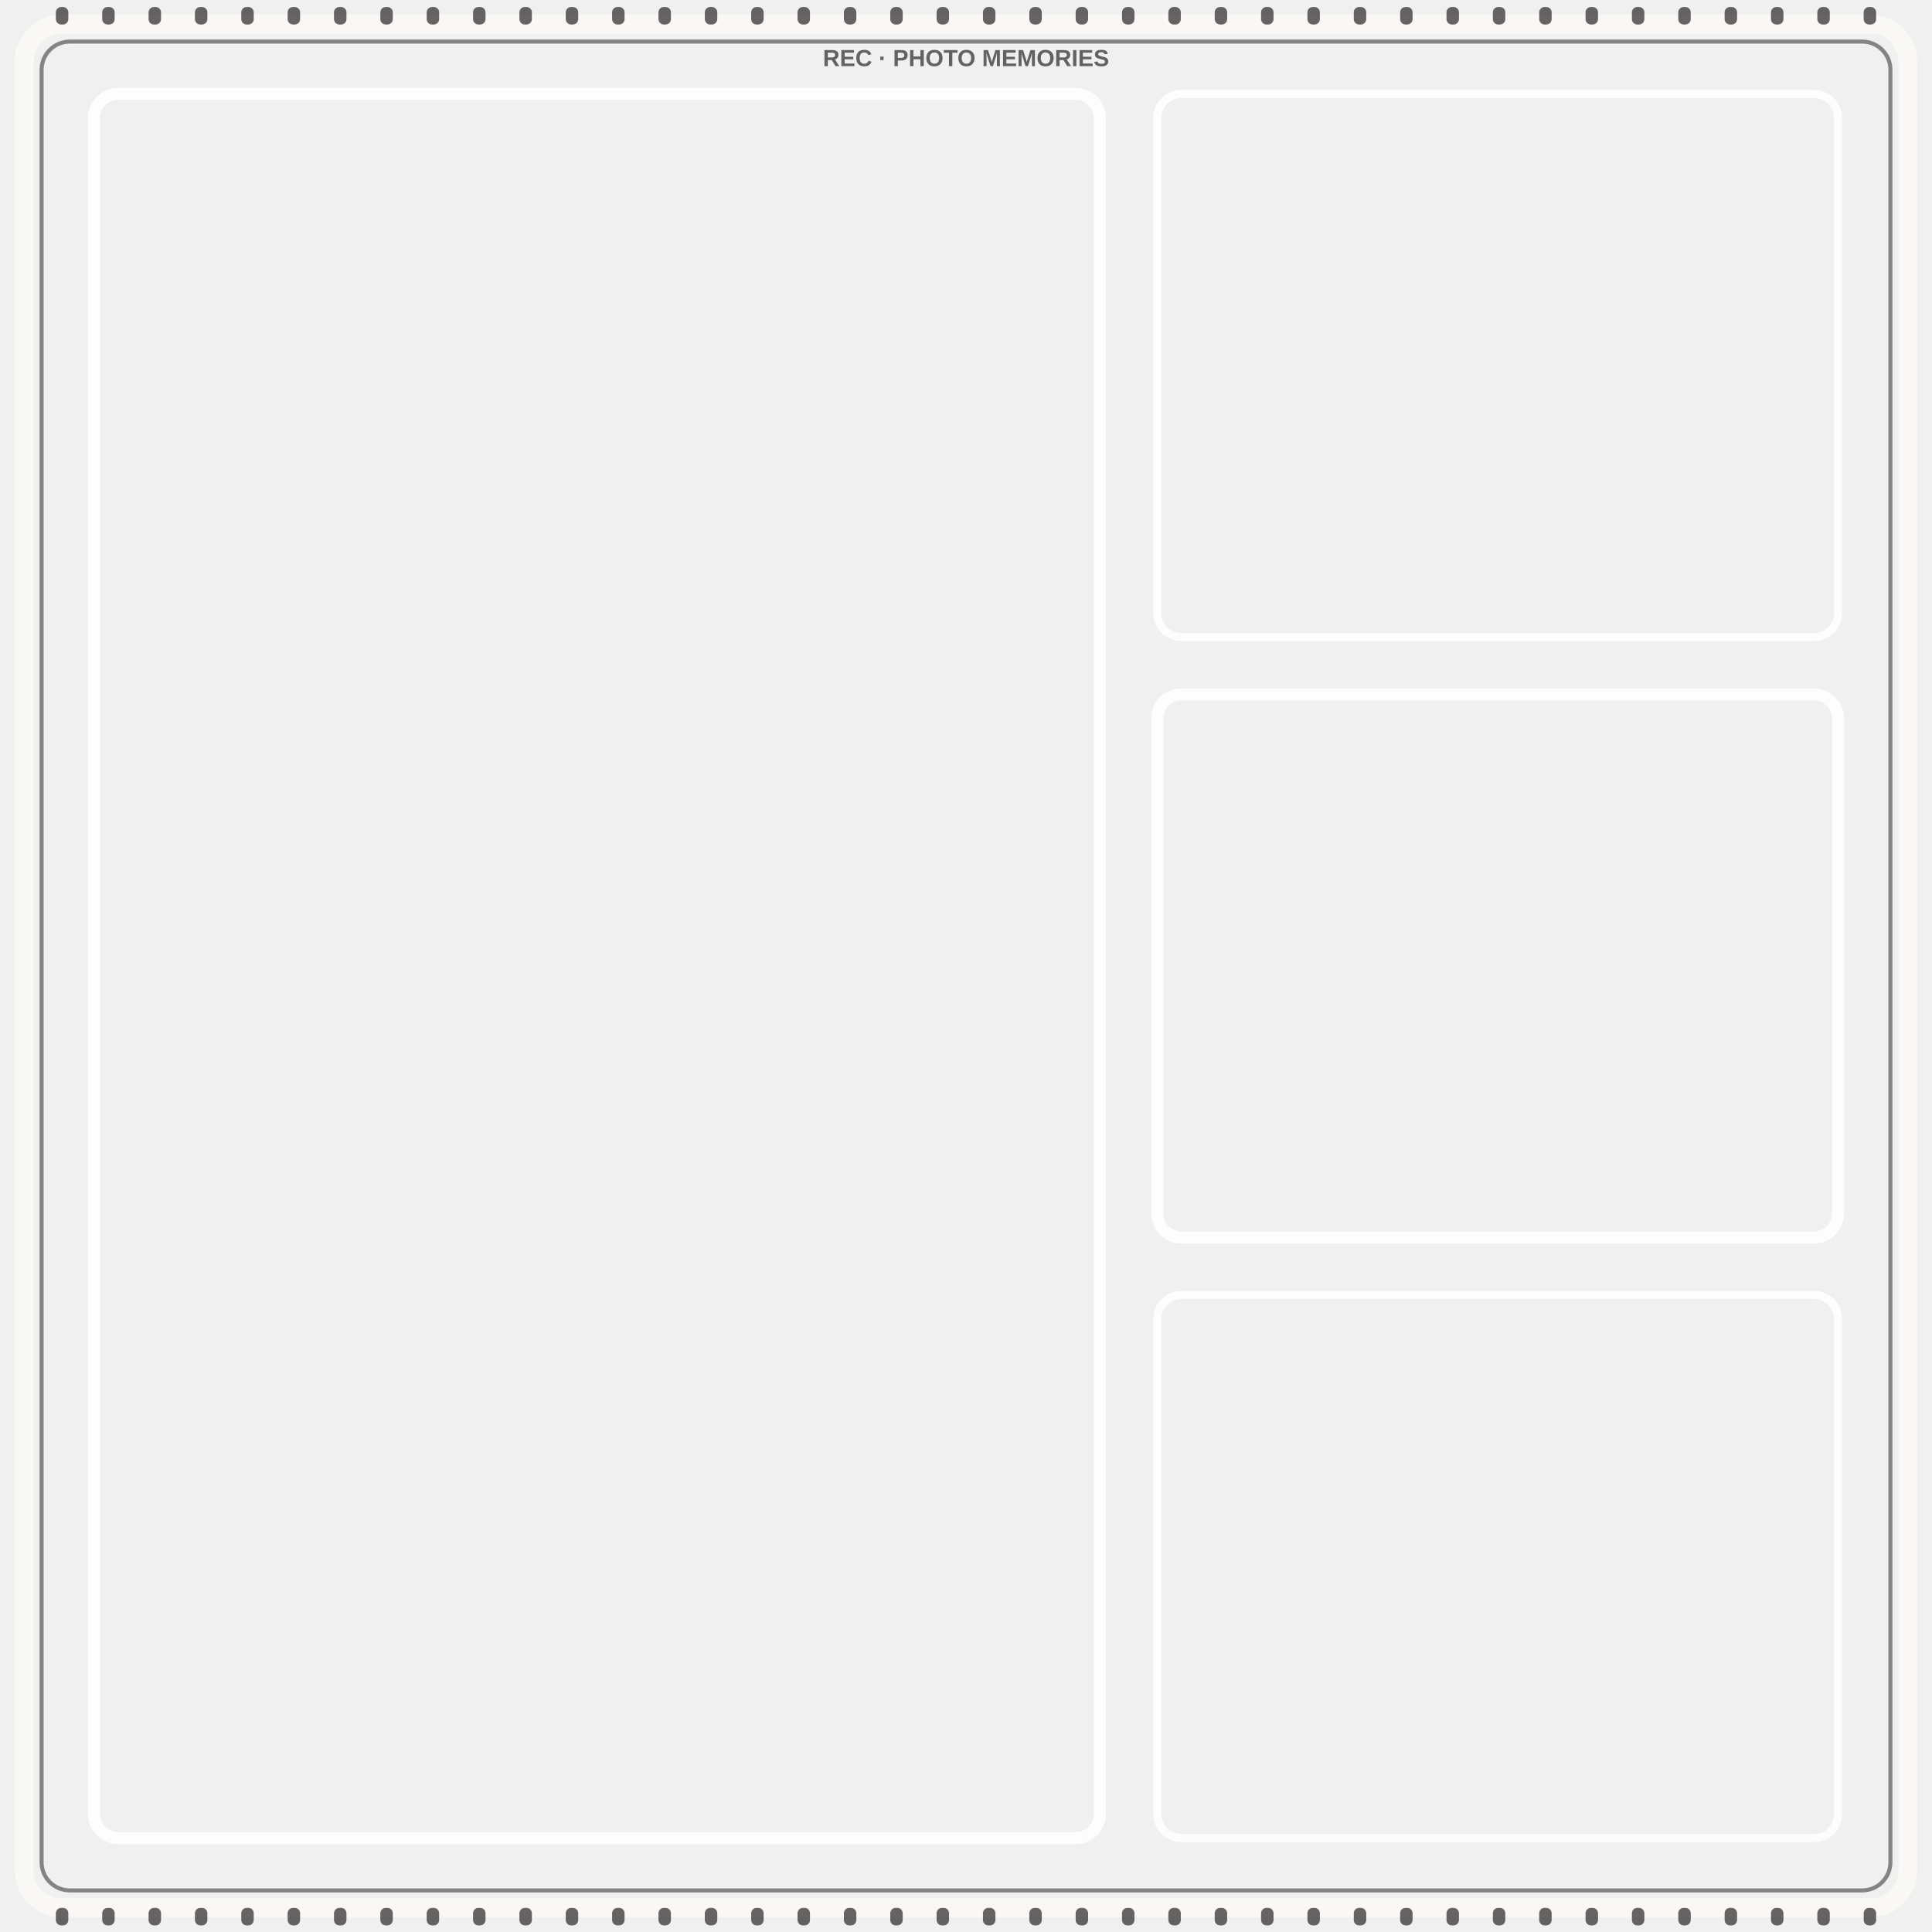
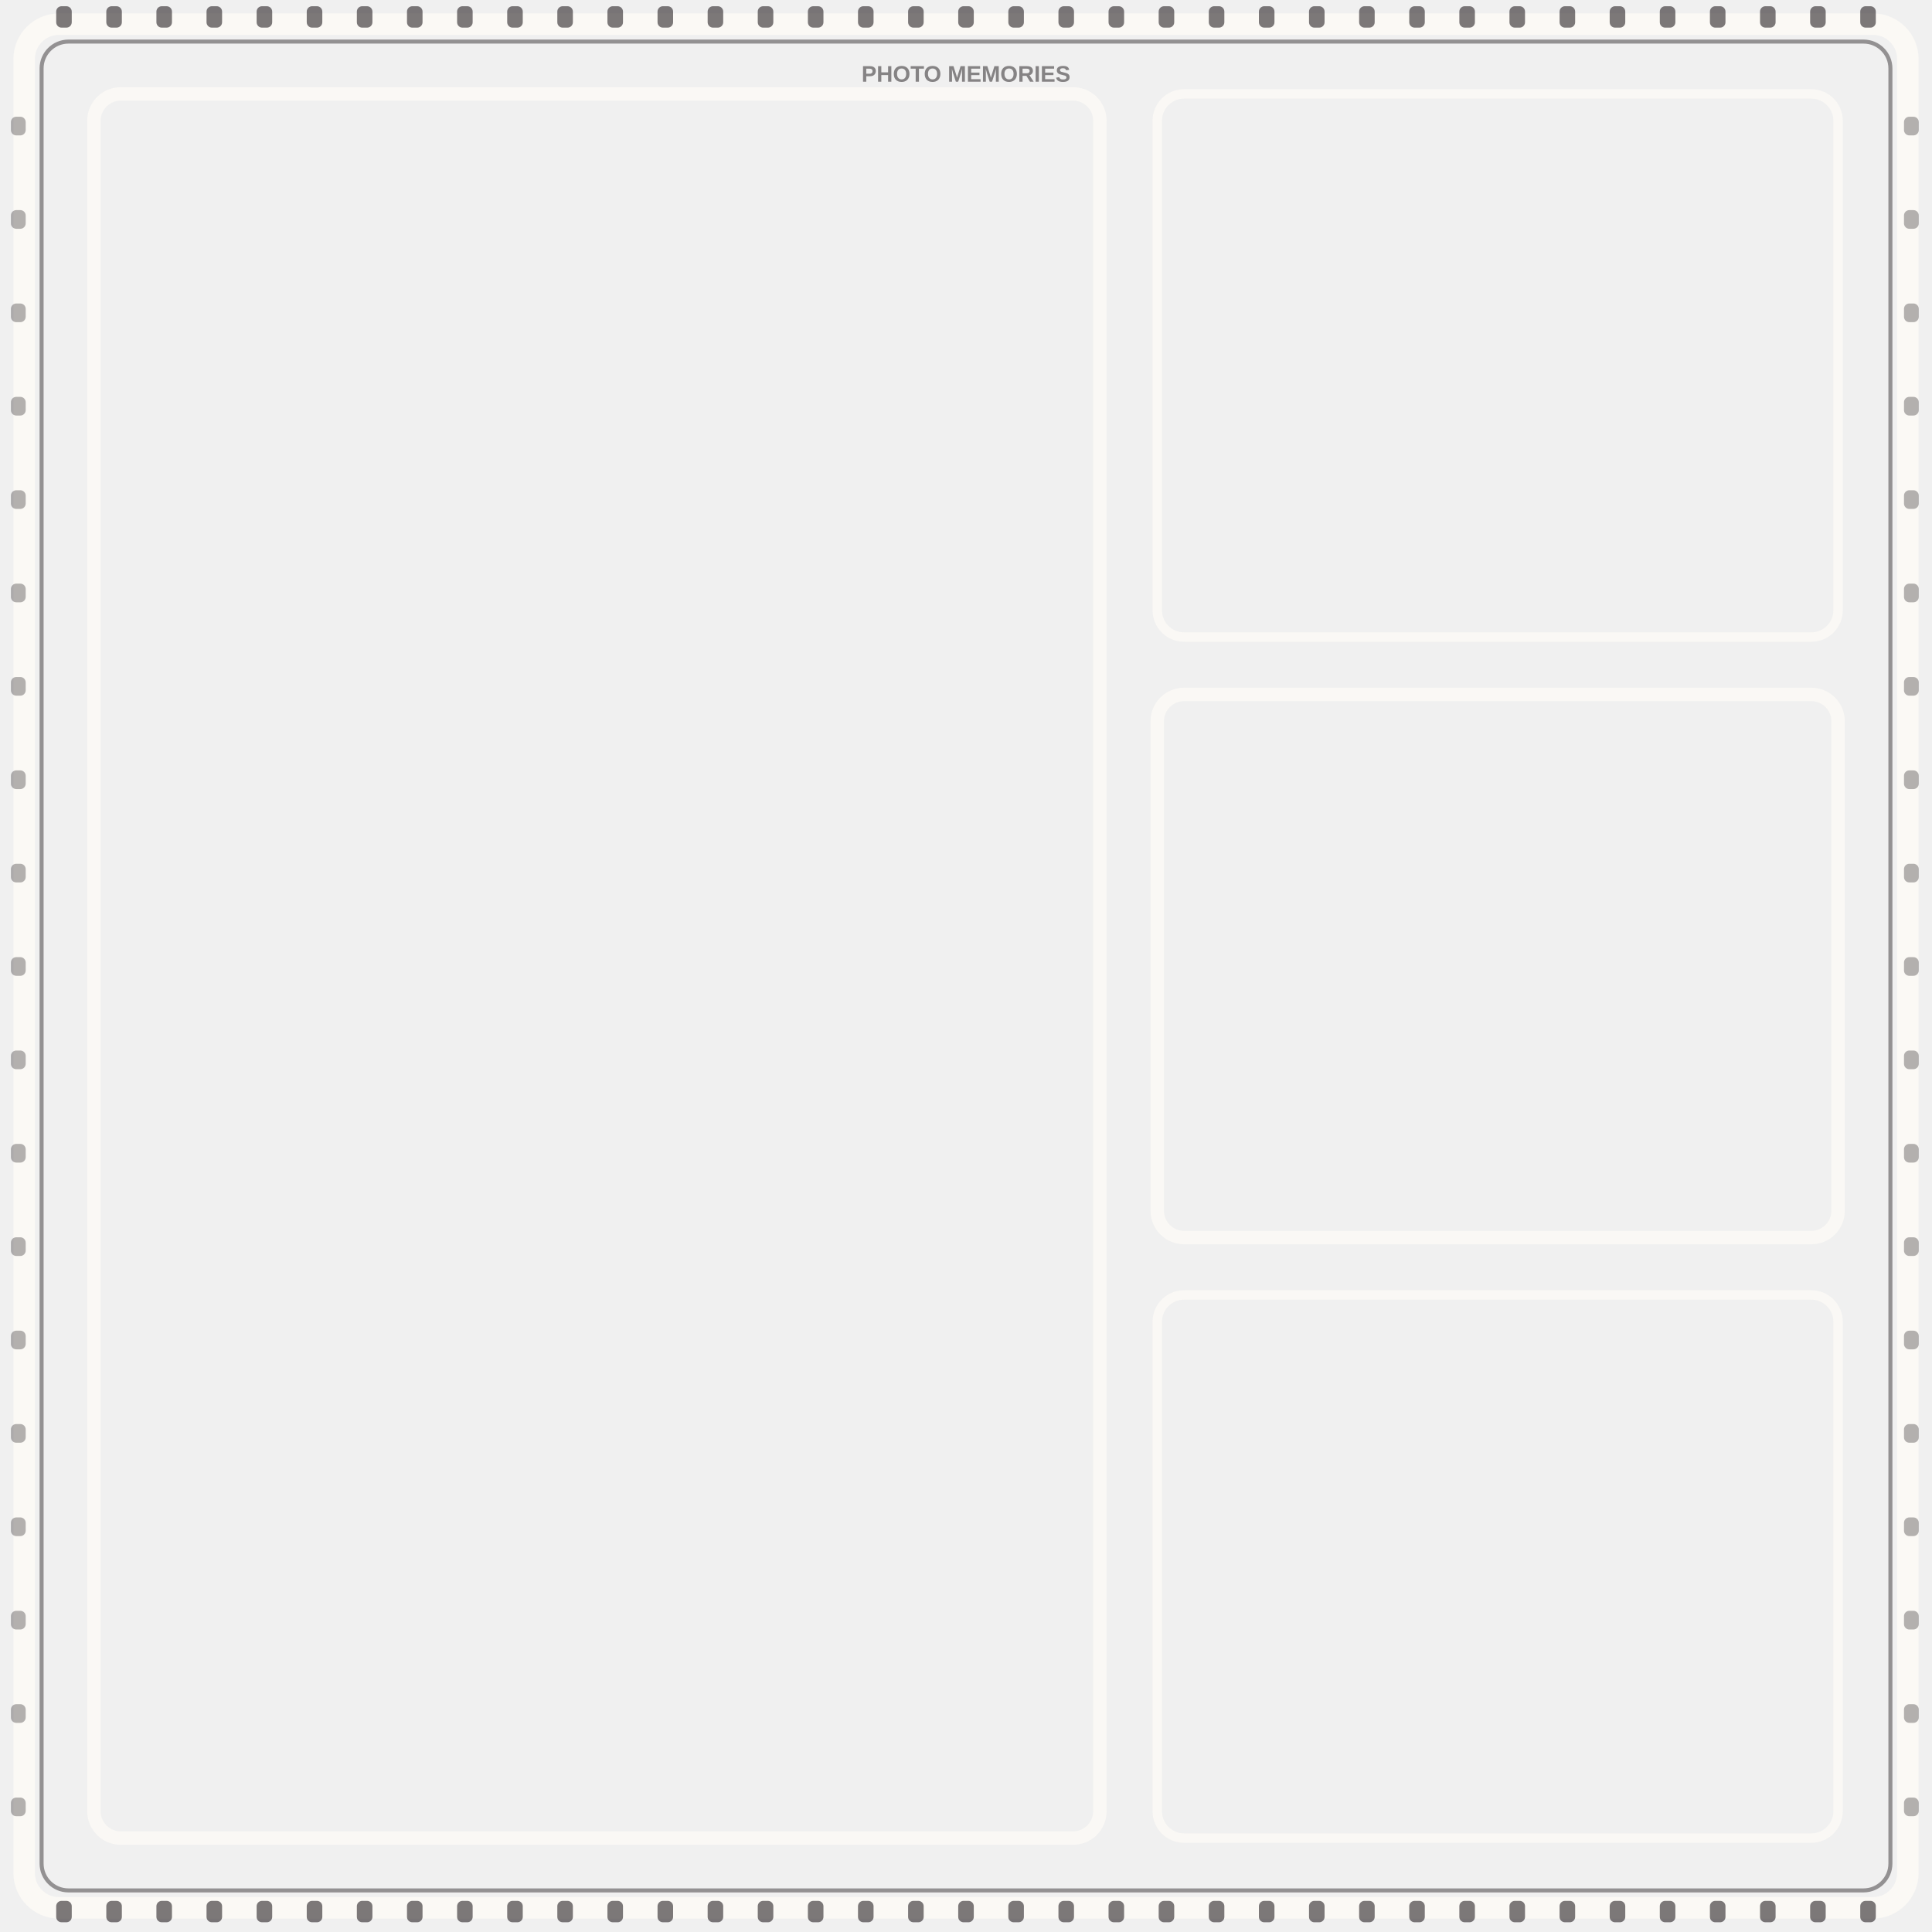
<svg xmlns="http://www.w3.org/2000/svg" viewBox="0 0 1440 1440">
-   <rect x="18" y="18" width="1404" height="1404" rx="28" fill="none" stroke="#fbf9f5" stroke-width="14" opacity="0.96" />
-   <rect x="31" y="31" width="1378" height="1378" rx="21" fill="none" stroke="#2e292c" stroke-width="3" opacity="0.55" />
-   <rect x="70" y="70" width="749.8" height="1300" rx="18" fill="none" stroke="#ffffff" stroke-width="9" opacity="0.88" />
-   <rect x="862.55" y="70" width="507.45" height="404.83" rx="18" fill="none" stroke="#ffffff" stroke-width="6" opacity="0.88" />
-   <rect x="862.55" y="517.58" width="507.45" height="404.83" rx="18" fill="none" stroke="#ffffff" stroke-width="9" opacity="0.88" />
-   <rect x="862.55" y="965.17" width="507.45" height="404.83" rx="18" fill="none" stroke="#ffffff" stroke-width="6" opacity="0.88" />
-   <rect x="41.64" y="5.22" width="9.28" height="13.05" rx="4" fill="#2e292c" opacity="0.72" />
-   <rect x="41.64" y="1422.02" width="9.28" height="13.05" rx="4" fill="#2e292c" opacity="0.72" />
-   <rect x="76.18" y="5.22" width="9.28" height="13.05" rx="4" fill="#2e292c" opacity="0.72" />
-   <rect x="76.18" y="1422.02" width="9.28" height="13.05" rx="4" fill="#2e292c" opacity="0.72" />
-   <rect x="110.74" y="5.22" width="9.28" height="13.05" rx="4" fill="#2e292c" opacity="0.72" />
-   <rect x="110.74" y="1422.02" width="9.28" height="13.05" rx="4" fill="#2e292c" opacity="0.72" />
-   <rect x="145.29" y="5.22" width="9.28" height="13.05" rx="4" fill="#2e292c" opacity="0.72" />
-   <rect x="145.29" y="1422.02" width="9.28" height="13.05" rx="4" fill="#2e292c" opacity="0.72" />
-   <rect x="179.84" y="5.22" width="9.28" height="13.05" rx="4" fill="#2e292c" opacity="0.72" />
-   <rect x="179.84" y="1422.02" width="9.28" height="13.05" rx="4" fill="#2e292c" opacity="0.72" />
-   <rect x="214.39" y="5.22" width="9.28" height="13.05" rx="4" fill="#2e292c" opacity="0.72" />
-   <rect x="214.39" y="1422.02" width="9.28" height="13.05" rx="4" fill="#2e292c" opacity="0.72" />
-   <rect x="248.94" y="5.22" width="9.28" height="13.05" rx="4" fill="#2e292c" opacity="0.72" />
-   <rect x="248.94" y="1422.02" width="9.28" height="13.05" rx="4" fill="#2e292c" opacity="0.72" />
-   <rect x="283.48" y="5.22" width="9.28" height="13.05" rx="4" fill="#2e292c" opacity="0.72" />
-   <rect x="283.48" y="1422.02" width="9.28" height="13.05" rx="4" fill="#2e292c" opacity="0.72" />
-   <rect x="318.03" y="5.22" width="9.28" height="13.05" rx="4" fill="#2e292c" opacity="0.72" />
-   <rect x="318.03" y="1422.02" width="9.28" height="13.05" rx="4" fill="#2e292c" opacity="0.72" />
-   <rect x="352.59" y="5.22" width="9.28" height="13.05" rx="4" fill="#2e292c" opacity="0.72" />
-   <rect x="352.59" y="1422.02" width="9.28" height="13.05" rx="4" fill="#2e292c" opacity="0.72" />
-   <rect x="387.14" y="5.22" width="9.28" height="13.05" rx="4" fill="#2e292c" opacity="0.72" />
-   <rect x="387.14" y="1422.02" width="9.28" height="13.05" rx="4" fill="#2e292c" opacity="0.72" />
-   <rect x="421.68" y="5.22" width="9.28" height="13.05" rx="4" fill="#2e292c" opacity="0.72" />
-   <rect x="421.68" y="1422.02" width="9.28" height="13.05" rx="4" fill="#2e292c" opacity="0.72" />
-   <rect x="456.23" y="5.22" width="9.28" height="13.05" rx="4" fill="#2e292c" opacity="0.72" />
-   <rect x="456.23" y="1422.02" width="9.28" height="13.05" rx="4" fill="#2e292c" opacity="0.72" />
-   <rect x="490.79" y="5.22" width="9.28" height="13.05" rx="4" fill="#2e292c" opacity="0.72" />
-   <rect x="490.79" y="1422.02" width="9.28" height="13.05" rx="4" fill="#2e292c" opacity="0.72" />
-   <rect x="525.33" y="5.22" width="9.28" height="13.05" rx="4" fill="#2e292c" opacity="0.72" />
-   <rect x="525.33" y="1422.02" width="9.28" height="13.05" rx="4" fill="#2e292c" opacity="0.72" />
-   <rect x="559.89" y="5.22" width="9.28" height="13.05" rx="4" fill="#2e292c" opacity="0.72" />
-   <rect x="559.89" y="1422.02" width="9.28" height="13.05" rx="4" fill="#2e292c" opacity="0.72" />
-   <rect x="594.43" y="5.22" width="9.28" height="13.05" rx="4" fill="#2e292c" opacity="0.72" />
-   <rect x="594.43" y="1422.02" width="9.28" height="13.05" rx="4" fill="#2e292c" opacity="0.72" />
-   <rect x="628.98" y="5.22" width="9.28" height="13.05" rx="4" fill="#2e292c" opacity="0.72" />
-   <rect x="628.98" y="1422.02" width="9.28" height="13.05" rx="4" fill="#2e292c" opacity="0.72" />
-   <rect x="663.54" y="5.22" width="9.28" height="13.05" rx="4" fill="#2e292c" opacity="0.72" />
-   <rect x="663.54" y="1422.02" width="9.28" height="13.05" rx="4" fill="#2e292c" opacity="0.72" />
-   <rect x="698.08" y="5.22" width="9.28" height="13.05" rx="4" fill="#2e292c" opacity="0.72" />
-   <rect x="698.08" y="1422.02" width="9.28" height="13.05" rx="4" fill="#2e292c" opacity="0.72" />
-   <rect x="732.64" y="5.22" width="9.28" height="13.05" rx="4" fill="#2e292c" opacity="0.72" />
-   <rect x="732.64" y="1422.02" width="9.28" height="13.05" rx="4" fill="#2e292c" opacity="0.72" />
-   <rect x="767.19" y="5.22" width="9.28" height="13.05" rx="4" fill="#2e292c" opacity="0.72" />
-   <rect x="767.19" y="1422.02" width="9.28" height="13.05" rx="4" fill="#2e292c" opacity="0.72" />
-   <rect x="801.73" y="5.22" width="9.28" height="13.05" rx="4" fill="#2e292c" opacity="0.72" />
-   <rect x="801.73" y="1422.02" width="9.28" height="13.05" rx="4" fill="#2e292c" opacity="0.72" />
-   <rect x="836.29" y="5.22" width="9.28" height="13.05" rx="4" fill="#2e292c" opacity="0.72" />
-   <rect x="836.29" y="1422.02" width="9.28" height="13.05" rx="4" fill="#2e292c" opacity="0.72" />
-   <rect x="870.83" y="5.22" width="9.28" height="13.05" rx="4" fill="#2e292c" opacity="0.72" />
-   <rect x="870.83" y="1422.02" width="9.28" height="13.05" rx="4" fill="#2e292c" opacity="0.72" />
-   <rect x="905.38" y="5.22" width="9.28" height="13.05" rx="4" fill="#2e292c" opacity="0.72" />
-   <rect x="905.38" y="1422.02" width="9.28" height="13.05" rx="4" fill="#2e292c" opacity="0.72" />
-   <rect x="939.94" y="5.22" width="9.28" height="13.05" rx="4" fill="#2e292c" opacity="0.72" />
-   <rect x="939.94" y="1422.02" width="9.28" height="13.05" rx="4" fill="#2e292c" opacity="0.72" />
-   <rect x="974.48" y="5.22" width="9.28" height="13.05" rx="4" fill="#2e292c" opacity="0.72" />
-   <rect x="974.48" y="1422.02" width="9.28" height="13.05" rx="4" fill="#2e292c" opacity="0.72" />
-   <rect x="1009.03" y="5.22" width="9.28" height="13.05" rx="4" fill="#2e292c" opacity="0.72" />
-   <rect x="1009.03" y="1422.02" width="9.28" height="13.05" rx="4" fill="#2e292c" opacity="0.72" />
-   <rect x="1043.58" y="5.22" width="9.28" height="13.05" rx="4" fill="#2e292c" opacity="0.72" />
-   <rect x="1043.58" y="1422.02" width="9.28" height="13.05" rx="4" fill="#2e292c" opacity="0.72" />
-   <rect x="1078.14" y="5.22" width="9.28" height="13.05" rx="4" fill="#2e292c" opacity="0.72" />
-   <rect x="1078.14" y="1422.02" width="9.28" height="13.05" rx="4" fill="#2e292c" opacity="0.72" />
-   <rect x="1112.69" y="5.22" width="9.28" height="13.05" rx="4" fill="#2e292c" opacity="0.72" />
-   <rect x="1112.69" y="1422.02" width="9.28" height="13.05" rx="4" fill="#2e292c" opacity="0.72" />
-   <rect x="1147.23" y="5.22" width="9.28" height="13.05" rx="4" fill="#2e292c" opacity="0.72" />
-   <rect x="1147.23" y="1422.02" width="9.28" height="13.05" rx="4" fill="#2e292c" opacity="0.72" />
-   <rect x="1181.78" y="5.22" width="9.28" height="13.05" rx="4" fill="#2e292c" opacity="0.72" />
-   <rect x="1181.78" y="1422.02" width="9.28" height="13.05" rx="4" fill="#2e292c" opacity="0.72" />
-   <rect x="1216.33" y="5.22" width="9.28" height="13.05" rx="4" fill="#2e292c" opacity="0.72" />
-   <rect x="1216.33" y="1422.02" width="9.28" height="13.05" rx="4" fill="#2e292c" opacity="0.72" />
-   <rect x="1250.89" y="5.22" width="9.28" height="13.05" rx="4" fill="#2e292c" opacity="0.72" />
-   <rect x="1250.89" y="1422.02" width="9.28" height="13.05" rx="4" fill="#2e292c" opacity="0.72" />
-   <rect x="1285.44" y="5.22" width="9.28" height="13.05" rx="4" fill="#2e292c" opacity="0.72" />
-   <rect x="1285.44" y="1422.02" width="9.28" height="13.05" rx="4" fill="#2e292c" opacity="0.72" />
-   <rect x="1319.99" y="5.22" width="9.28" height="13.05" rx="4" fill="#2e292c" opacity="0.72" />
-   <rect x="1319.99" y="1422.02" width="9.28" height="13.05" rx="4" fill="#2e292c" opacity="0.72" />
-   <rect x="1354.54" y="5.22" width="9.28" height="13.05" rx="4" fill="#2e292c" opacity="0.72" />
-   <rect x="1354.54" y="1422.02" width="9.28" height="13.05" rx="4" fill="#2e292c" opacity="0.72" />
-   <rect x="1389.08" y="5.22" width="9.28" height="13.05" rx="4" fill="#2e292c" opacity="0.72" />
-   <rect x="1389.08" y="1422.02" width="9.28" height="13.05" rx="4" fill="#2e292c" opacity="0.72" />
-   <text x="720" y="49.3" text-anchor="middle" font-family="Arial, sans-serif" font-size="17.4" font-weight="800" fill="#2e292c" opacity="0.72">REC · PHOTO MEMORIES</text>
+   <rect x="18" y="18" width="1404" height="1404" rx="26" fill="none" stroke="#fbf9f5" stroke-width="16" opacity="0.98" />
+   <rect x="31" y="31" width="1378" height="1378" rx="20" fill="none" stroke="#2e292c" stroke-width="3" opacity="0.48" />
+   <rect x="70" y="70" width="749.8" height="1300" rx="20" fill="none" stroke="#fbf9f5" stroke-width="10" opacity="0.94" />
+   <rect x="862.55" y="70" width="507.45" height="404.83" rx="20" fill="none" stroke="#fbf9f5" stroke-width="7" opacity="0.94" />
+   <rect x="862.55" y="517.58" width="507.45" height="404.83" rx="20" fill="none" stroke="#fbf9f5" stroke-width="10" opacity="0.94" />
+   <rect x="862.55" y="965.17" width="507.45" height="404.83" rx="20" fill="none" stroke="#fbf9f5" stroke-width="7" opacity="0.94" />
+   <rect x="41.88" y="4.64" width="11.6" height="15.95" rx="4" fill="#2e292c" opacity="0.62" />
+   <rect x="41.88" y="1416.8" width="11.6" height="15.95" rx="4" fill="#2e292c" opacity="0.62" />
+   <rect x="79.23" y="4.64" width="11.6" height="15.95" rx="4" fill="#2e292c" opacity="0.62" />
+   <rect x="79.23" y="1416.8" width="11.6" height="15.95" rx="4" fill="#2e292c" opacity="0.62" />
+   <rect x="116.58" y="4.64" width="11.6" height="15.95" rx="4" fill="#2e292c" opacity="0.62" />
+   <rect x="116.58" y="1416.8" width="11.6" height="15.95" rx="4" fill="#2e292c" opacity="0.62" />
+   <rect x="153.93" y="4.64" width="11.6" height="15.95" rx="4" fill="#2e292c" opacity="0.62" />
+   <rect x="153.93" y="1416.8" width="11.6" height="15.95" rx="4" fill="#2e292c" opacity="0.62" />
+   <rect x="191.28" y="4.64" width="11.6" height="15.95" rx="4" fill="#2e292c" opacity="0.62" />
+   <rect x="191.28" y="1416.8" width="11.6" height="15.95" rx="4" fill="#2e292c" opacity="0.62" />
+   <rect x="228.63" y="4.64" width="11.6" height="15.95" rx="4" fill="#2e292c" opacity="0.62" />
+   <rect x="228.63" y="1416.8" width="11.6" height="15.95" rx="4" fill="#2e292c" opacity="0.62" />
+   <rect x="265.98" y="4.64" width="11.6" height="15.95" rx="4" fill="#2e292c" opacity="0.62" />
+   <rect x="265.98" y="1416.8" width="11.6" height="15.95" rx="4" fill="#2e292c" opacity="0.62" />
+   <rect x="303.34" y="4.64" width="11.6" height="15.95" rx="4" fill="#2e292c" opacity="0.62" />
+   <rect x="303.34" y="1416.8" width="11.6" height="15.95" rx="4" fill="#2e292c" opacity="0.62" />
+   <rect x="340.69" y="4.64" width="11.6" height="15.95" rx="4" fill="#2e292c" opacity="0.62" />
+   <rect x="340.69" y="1416.8" width="11.6" height="15.95" rx="4" fill="#2e292c" opacity="0.62" />
+   <rect x="378.04" y="4.64" width="11.6" height="15.95" rx="4" fill="#2e292c" opacity="0.62" />
+   <rect x="378.04" y="1416.8" width="11.6" height="15.95" rx="4" fill="#2e292c" opacity="0.62" />
+   <rect x="415.39" y="4.64" width="11.6" height="15.95" rx="4" fill="#2e292c" opacity="0.62" />
+   <rect x="415.39" y="1416.8" width="11.6" height="15.95" rx="4" fill="#2e292c" opacity="0.62" />
+   <rect x="452.74" y="4.64" width="11.6" height="15.95" rx="4" fill="#2e292c" opacity="0.62" />
+   <rect x="452.74" y="1416.8" width="11.6" height="15.95" rx="4" fill="#2e292c" opacity="0.62" />
+   <rect x="490.09" y="4.64" width="11.6" height="15.95" rx="4" fill="#2e292c" opacity="0.62" />
+   <rect x="490.09" y="1416.8" width="11.6" height="15.95" rx="4" fill="#2e292c" opacity="0.62" />
+   <rect x="527.44" y="4.64" width="11.6" height="15.95" rx="4" fill="#2e292c" opacity="0.62" />
+   <rect x="527.44" y="1416.8" width="11.6" height="15.95" rx="4" fill="#2e292c" opacity="0.62" />
+   <rect x="564.79" y="4.64" width="11.6" height="15.95" rx="4" fill="#2e292c" opacity="0.62" />
+   <rect x="564.79" y="1416.8" width="11.6" height="15.95" rx="4" fill="#2e292c" opacity="0.62" />
+   <rect x="602.15" y="4.64" width="11.6" height="15.95" rx="4" fill="#2e292c" opacity="0.62" />
+   <rect x="602.15" y="1416.8" width="11.6" height="15.95" rx="4" fill="#2e292c" opacity="0.62" />
+   <rect x="639.5" y="4.64" width="11.6" height="15.95" rx="4" fill="#2e292c" opacity="0.62" />
+   <rect x="639.5" y="1416.8" width="11.6" height="15.95" rx="4" fill="#2e292c" opacity="0.62" />
+   <rect x="676.85" y="4.64" width="11.6" height="15.95" rx="4" fill="#2e292c" opacity="0.62" />
+   <rect x="676.85" y="1416.8" width="11.6" height="15.95" rx="4" fill="#2e292c" opacity="0.62" />
+   <rect x="714.2" y="4.64" width="11.6" height="15.95" rx="4" fill="#2e292c" opacity="0.62" />
+   <rect x="714.2" y="1416.8" width="11.6" height="15.95" rx="4" fill="#2e292c" opacity="0.62" />
+   <rect x="751.55" y="4.64" width="11.6" height="15.95" rx="4" fill="#2e292c" opacity="0.62" />
+   <rect x="751.55" y="1416.8" width="11.6" height="15.95" rx="4" fill="#2e292c" opacity="0.62" />
+   <rect x="788.9" y="4.64" width="11.6" height="15.95" rx="4" fill="#2e292c" opacity="0.62" />
+   <rect x="788.9" y="1416.8" width="11.6" height="15.95" rx="4" fill="#2e292c" opacity="0.62" />
+   <rect x="826.25" y="4.64" width="11.6" height="15.95" rx="4" fill="#2e292c" opacity="0.62" />
+   <rect x="826.25" y="1416.8" width="11.6" height="15.95" rx="4" fill="#2e292c" opacity="0.62" />
+   <rect x="863.61" y="4.64" width="11.6" height="15.95" rx="4" fill="#2e292c" opacity="0.62" />
+   <rect x="863.61" y="1416.8" width="11.6" height="15.95" rx="4" fill="#2e292c" opacity="0.62" />
+   <rect x="900.96" y="4.64" width="11.6" height="15.95" rx="4" fill="#2e292c" opacity="0.62" />
+   <rect x="900.96" y="1416.8" width="11.6" height="15.95" rx="4" fill="#2e292c" opacity="0.62" />
+   <rect x="938.31" y="4.64" width="11.6" height="15.95" rx="4" fill="#2e292c" opacity="0.62" />
+   <rect x="938.31" y="1416.8" width="11.6" height="15.95" rx="4" fill="#2e292c" opacity="0.62" />
+   <rect x="975.66" y="4.64" width="11.6" height="15.95" rx="4" fill="#2e292c" opacity="0.62" />
+   <rect x="975.66" y="1416.8" width="11.6" height="15.95" rx="4" fill="#2e292c" opacity="0.62" />
+   <rect x="1013.01" y="4.64" width="11.6" height="15.95" rx="4" fill="#2e292c" opacity="0.62" />
+   <rect x="1013.01" y="1416.8" width="11.6" height="15.95" rx="4" fill="#2e292c" opacity="0.62" />
+   <rect x="1050.36" y="4.64" width="11.6" height="15.95" rx="4" fill="#2e292c" opacity="0.62" />
+   <rect x="1050.36" y="1416.8" width="11.6" height="15.95" rx="4" fill="#2e292c" opacity="0.62" />
+   <rect x="1087.71" y="4.64" width="11.6" height="15.95" rx="4" fill="#2e292c" opacity="0.62" />
+   <rect x="1087.71" y="1416.8" width="11.6" height="15.95" rx="4" fill="#2e292c" opacity="0.62" />
+   <rect x="1125.06" y="4.64" width="11.6" height="15.95" rx="4" fill="#2e292c" opacity="0.62" />
+   <rect x="1125.06" y="1416.8" width="11.6" height="15.95" rx="4" fill="#2e292c" opacity="0.62" />
+   <rect x="1162.42" y="4.64" width="11.6" height="15.95" rx="4" fill="#2e292c" opacity="0.62" />
+   <rect x="1162.42" y="1416.8" width="11.6" height="15.95" rx="4" fill="#2e292c" opacity="0.62" />
+   <rect x="1199.77" y="4.64" width="11.6" height="15.95" rx="4" fill="#2e292c" opacity="0.62" />
+   <rect x="1199.77" y="1416.8" width="11.6" height="15.95" rx="4" fill="#2e292c" opacity="0.62" />
+   <rect x="1237.12" y="4.64" width="11.6" height="15.95" rx="4" fill="#2e292c" opacity="0.62" />
+   <rect x="1237.12" y="1416.8" width="11.6" height="15.95" rx="4" fill="#2e292c" opacity="0.62" />
+   <rect x="1274.47" y="4.64" width="11.6" height="15.95" rx="4" fill="#2e292c" opacity="0.62" />
+   <rect x="1274.47" y="1416.8" width="11.6" height="15.95" rx="4" fill="#2e292c" opacity="0.62" />
+   <rect x="1311.82" y="4.64" width="11.6" height="15.95" rx="4" fill="#2e292c" opacity="0.62" />
+   <rect x="1311.82" y="1416.8" width="11.6" height="15.95" rx="4" fill="#2e292c" opacity="0.62" />
+   <rect x="1349.17" y="4.64" width="11.6" height="15.95" rx="4" fill="#2e292c" opacity="0.62" />
+   <rect x="1349.17" y="1416.8" width="11.6" height="15.95" rx="4" fill="#2e292c" opacity="0.62" />
+   <rect x="1386.52" y="4.64" width="11.6" height="15.95" rx="4" fill="#2e292c" opacity="0.62" />
+   <rect x="1386.52" y="1416.8" width="11.6" height="15.95" rx="4" fill="#2e292c" opacity="0.62" />
+   <rect x="8.12" y="87" width="11.02" height="13.92" rx="4" fill="#2e292c" opacity="0.35" />
+   <rect x="1419.12" y="87" width="11.02" height="13.92" rx="4" fill="#2e292c" opacity="0.35" />
+   <rect x="8.12" y="156.6" width="11.02" height="13.92" rx="4" fill="#2e292c" opacity="0.35" />
+   <rect x="1419.12" y="156.6" width="11.02" height="13.92" rx="4" fill="#2e292c" opacity="0.35" />
+   <rect x="8.12" y="226.2" width="11.02" height="13.92" rx="4" fill="#2e292c" opacity="0.35" />
+   <rect x="1419.12" y="226.2" width="11.02" height="13.92" rx="4" fill="#2e292c" opacity="0.35" />
+   <rect x="8.12" y="295.8" width="11.02" height="13.92" rx="4" fill="#2e292c" opacity="0.35" />
+   <rect x="1419.12" y="295.8" width="11.02" height="13.92" rx="4" fill="#2e292c" opacity="0.35" />
+   <rect x="8.12" y="365.4" width="11.02" height="13.92" rx="4" fill="#2e292c" opacity="0.35" />
+   <rect x="1419.12" y="365.4" width="11.02" height="13.92" rx="4" fill="#2e292c" opacity="0.35" />
+   <rect x="8.12" y="435" width="11.02" height="13.92" rx="4" fill="#2e292c" opacity="0.35" />
+   <rect x="1419.12" y="435" width="11.02" height="13.92" rx="4" fill="#2e292c" opacity="0.35" />
+   <rect x="8.12" y="504.6" width="11.02" height="13.92" rx="4" fill="#2e292c" opacity="0.35" />
+   <rect x="1419.12" y="504.6" width="11.02" height="13.92" rx="4" fill="#2e292c" opacity="0.35" />
+   <rect x="8.12" y="574.2" width="11.02" height="13.92" rx="4" fill="#2e292c" opacity="0.35" />
+   <rect x="1419.12" y="574.2" width="11.02" height="13.92" rx="4" fill="#2e292c" opacity="0.35" />
+   <rect x="8.12" y="643.8" width="11.02" height="13.92" rx="4" fill="#2e292c" opacity="0.35" />
+   <rect x="1419.12" y="643.8" width="11.02" height="13.92" rx="4" fill="#2e292c" opacity="0.35" />
+   <rect x="8.12" y="713.4" width="11.02" height="13.92" rx="4" fill="#2e292c" opacity="0.35" />
+   <rect x="1419.12" y="713.4" width="11.02" height="13.92" rx="4" fill="#2e292c" opacity="0.35" />
+   <rect x="8.12" y="783" width="11.02" height="13.92" rx="4" fill="#2e292c" opacity="0.35" />
+   <rect x="1419.12" y="783" width="11.02" height="13.92" rx="4" fill="#2e292c" opacity="0.35" />
+   <rect x="8.12" y="852.6" width="11.02" height="13.92" rx="4" fill="#2e292c" opacity="0.35" />
+   <rect x="1419.12" y="852.6" width="11.02" height="13.92" rx="4" fill="#2e292c" opacity="0.35" />
+   <rect x="8.12" y="922.2" width="11.02" height="13.92" rx="4" fill="#2e292c" opacity="0.35" />
+   <rect x="1419.12" y="922.2" width="11.02" height="13.92" rx="4" fill="#2e292c" opacity="0.35" />
+   <rect x="8.12" y="991.8" width="11.02" height="13.92" rx="4" fill="#2e292c" opacity="0.35" />
+   <rect x="1419.12" y="991.8" width="11.02" height="13.92" rx="4" fill="#2e292c" opacity="0.35" />
+   <rect x="8.12" y="1061.4" width="11.02" height="13.92" rx="4" fill="#2e292c" opacity="0.35" />
+   <rect x="1419.12" y="1061.4" width="11.02" height="13.92" rx="4" fill="#2e292c" opacity="0.35" />
+   <rect x="8.12" y="1131" width="11.02" height="13.92" rx="4" fill="#2e292c" opacity="0.35" />
+   <rect x="1419.12" y="1131" width="11.02" height="13.92" rx="4" fill="#2e292c" opacity="0.35" />
+   <rect x="8.12" y="1200.6" width="11.02" height="13.92" rx="4" fill="#2e292c" opacity="0.35" />
+   <rect x="1419.12" y="1200.6" width="11.02" height="13.92" rx="4" fill="#2e292c" opacity="0.35" />
+   <rect x="8.12" y="1270.2" width="11.02" height="13.92" rx="4" fill="#2e292c" opacity="0.35" />
+   <rect x="1419.12" y="1270.2" width="11.02" height="13.92" rx="4" fill="#2e292c" opacity="0.35" />
+   <rect x="8.12" y="1339.8" width="11.02" height="13.92" rx="4" fill="#2e292c" opacity="0.35" />
+   <rect x="1419.12" y="1339.8" width="11.02" height="13.92" rx="4" fill="#2e292c" opacity="0.35" />
+   <text x="720" y="60.9" text-anchor="middle" font-family="Arial, sans-serif" font-size="16.82" font-weight="800" fill="#2e292c" opacity="0.55">PHOTO MEMORIES</text>
</svg>
